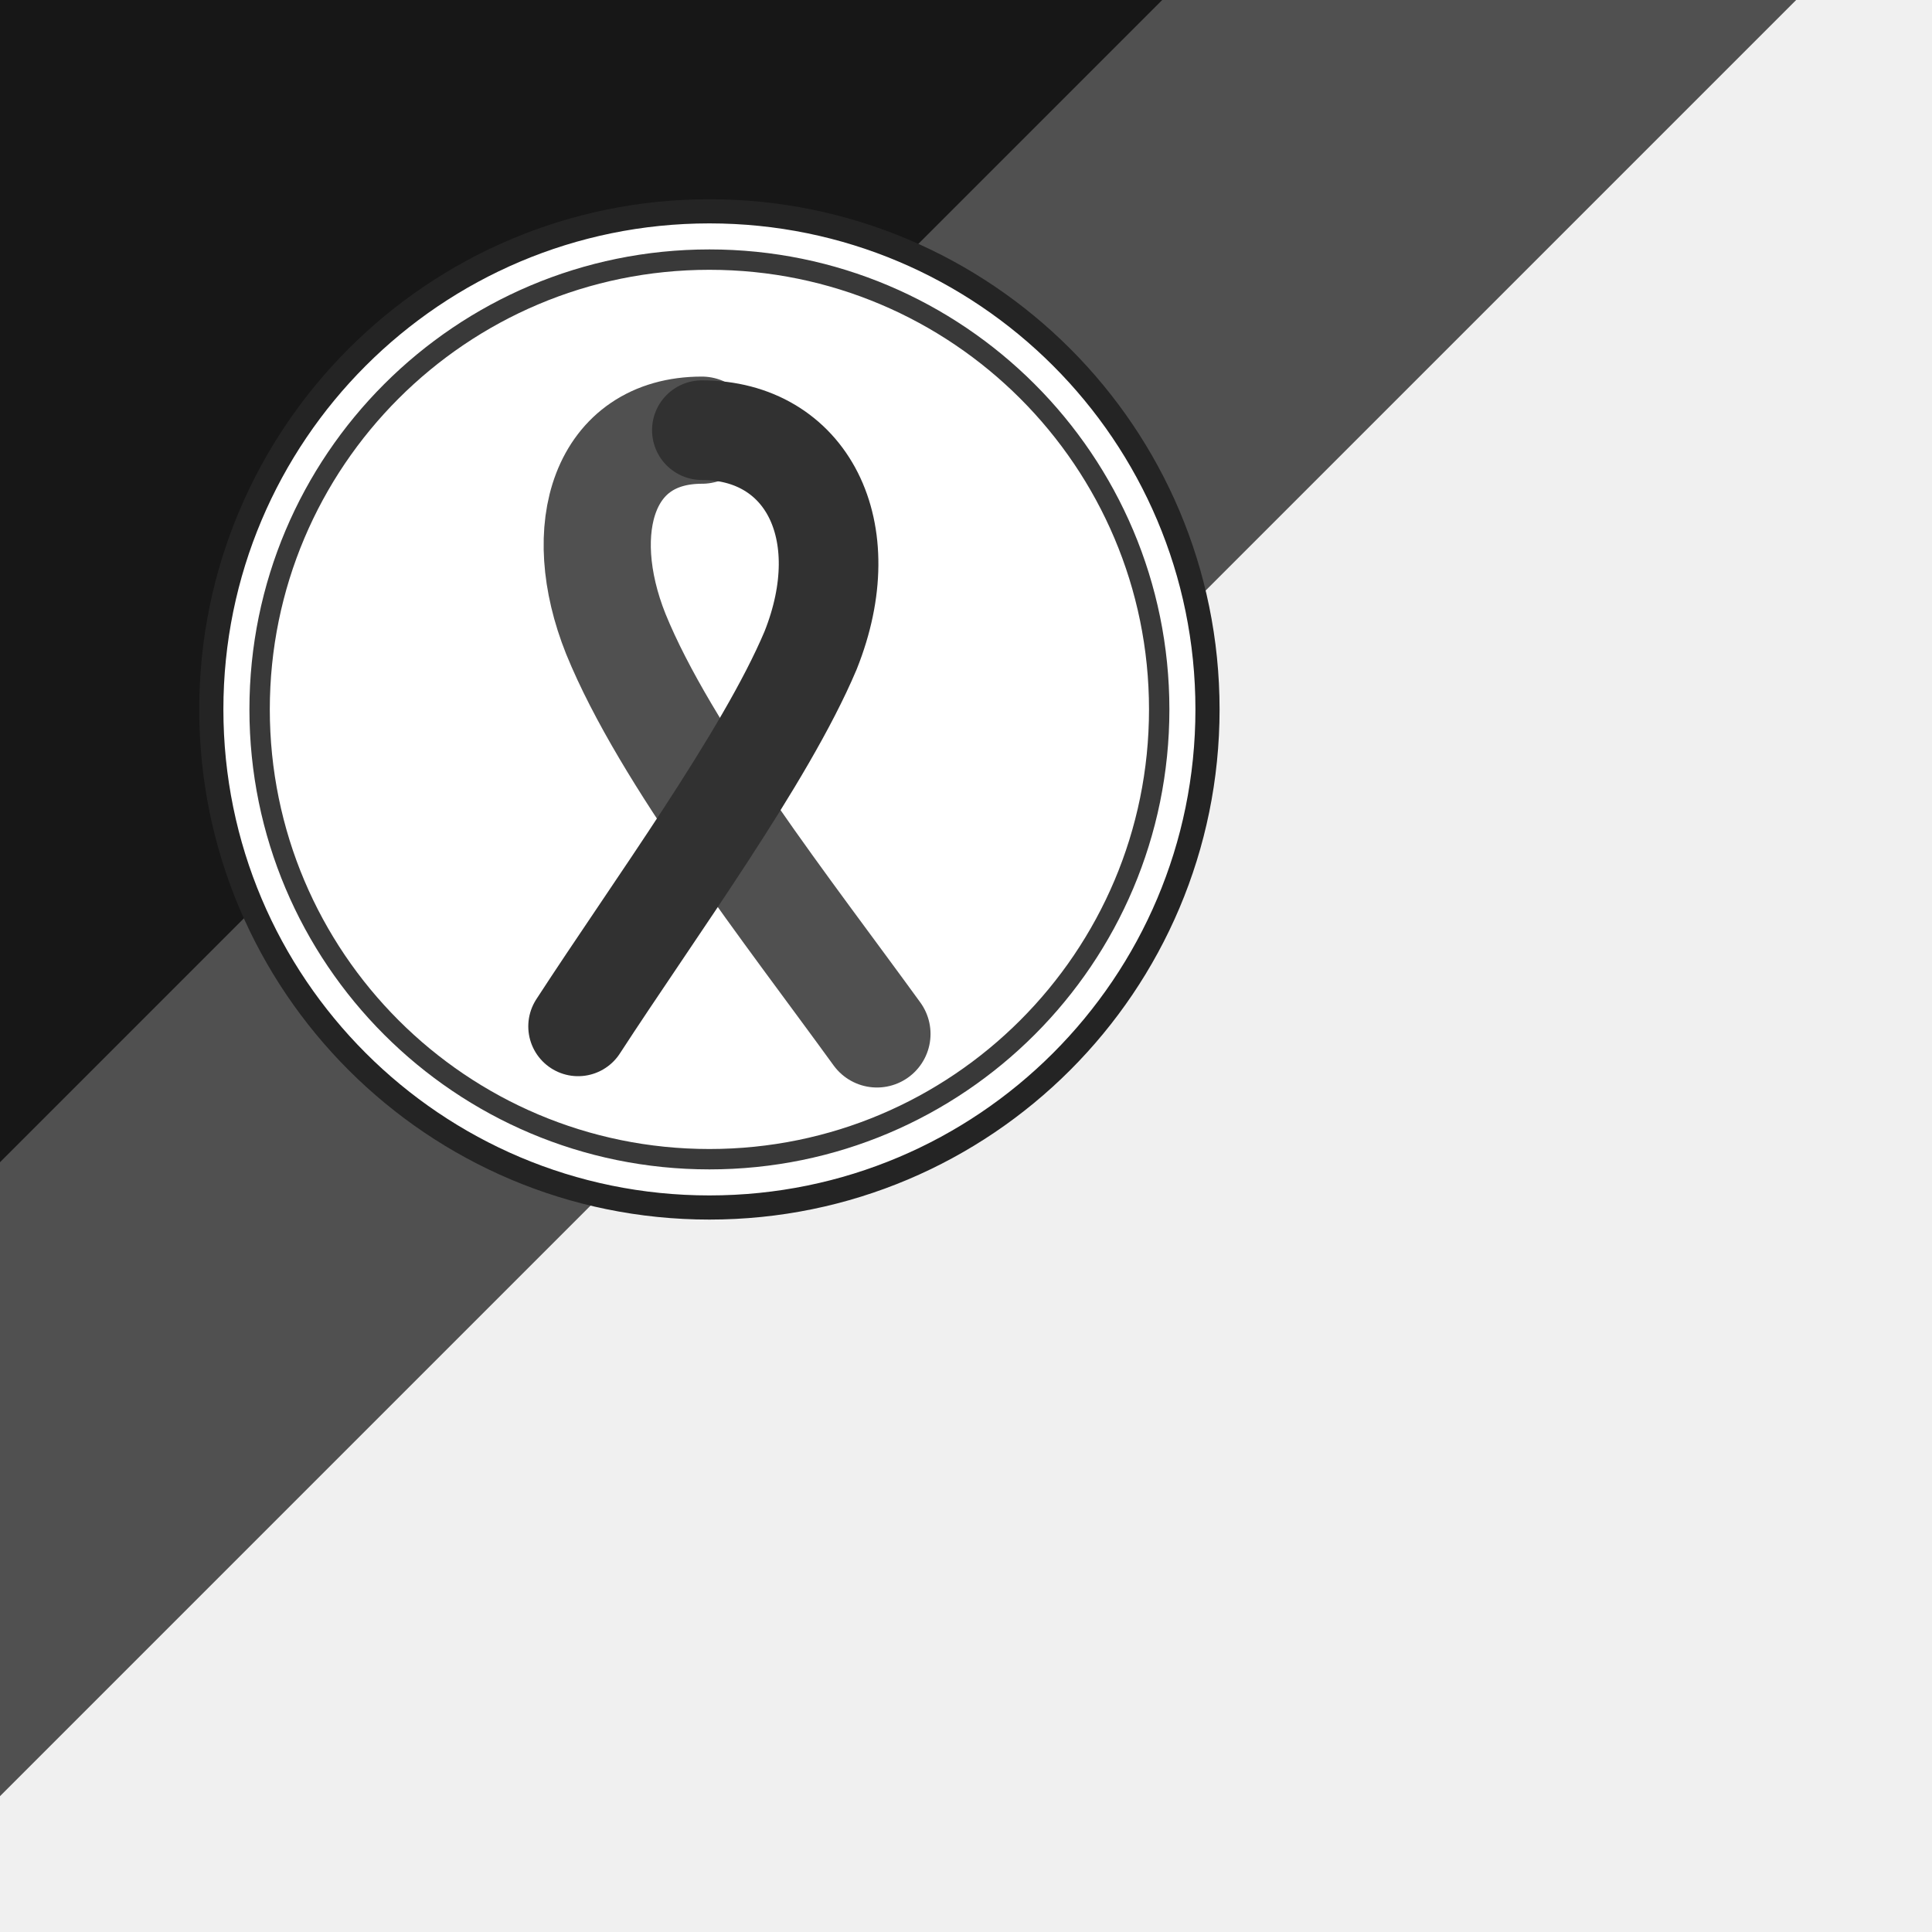
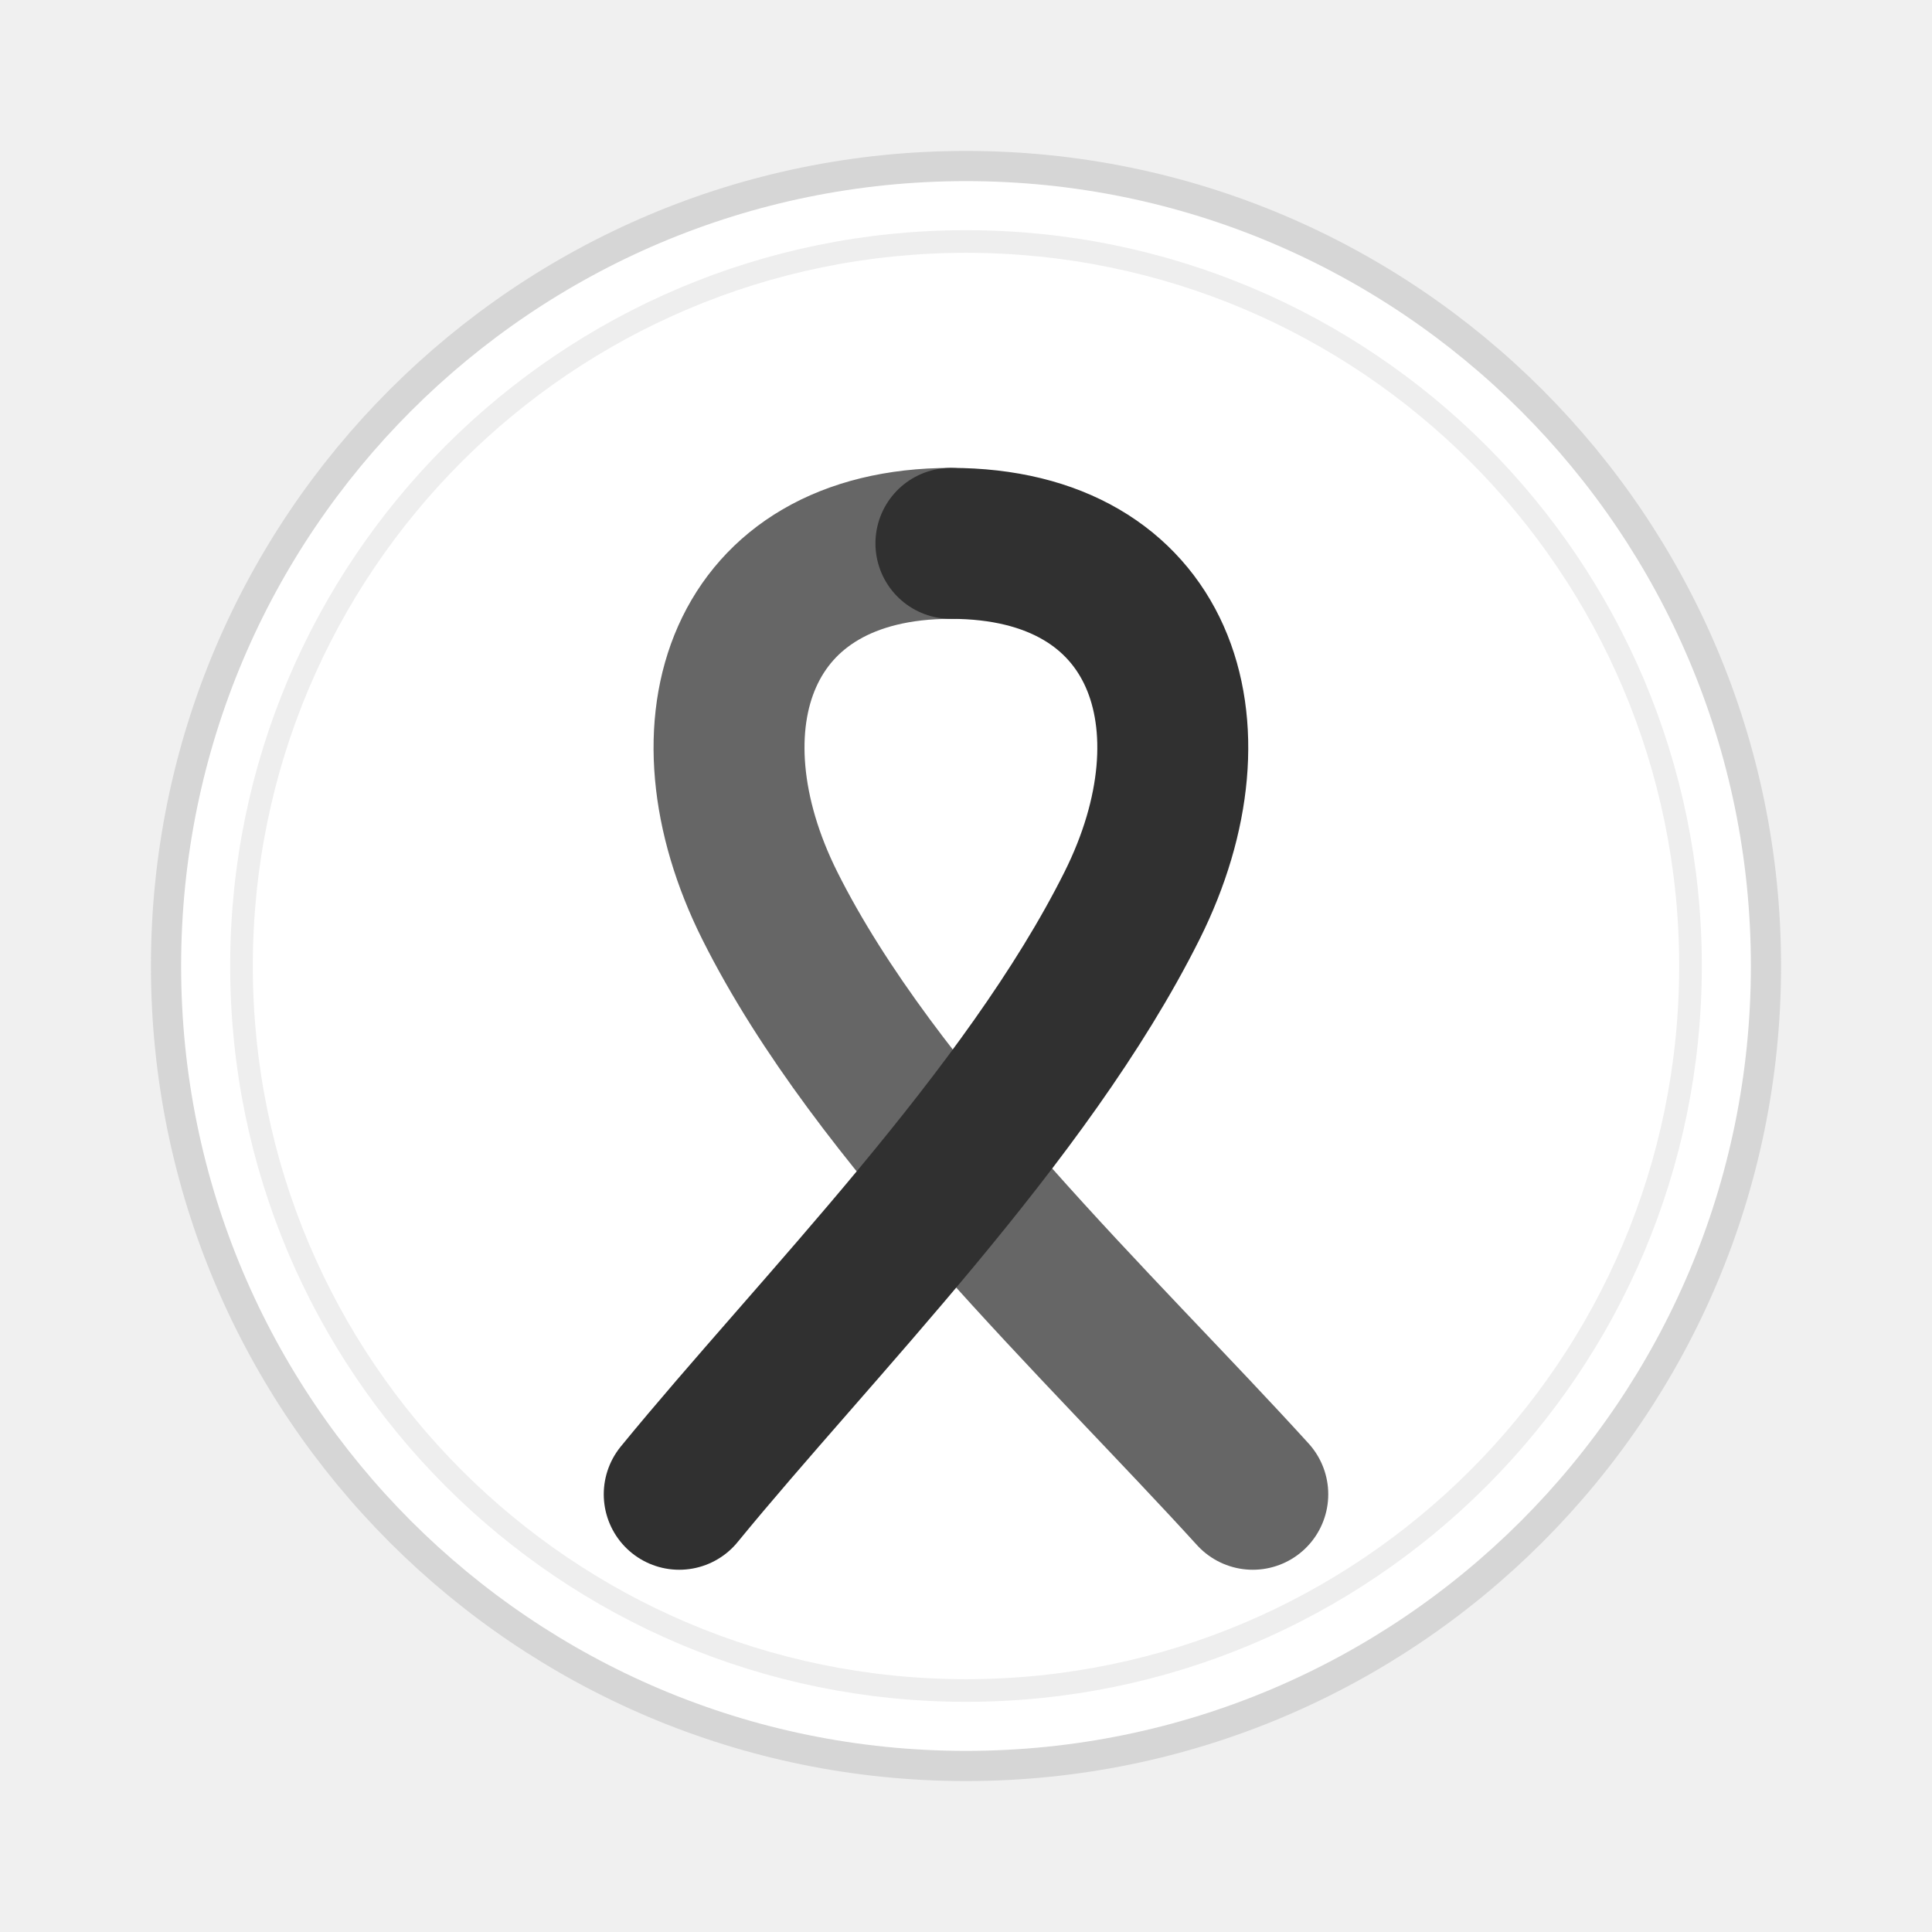
<svg xmlns="http://www.w3.org/2000/svg" viewBox="0 0 128 128" width="128" height="128">
-   <path fill="#505050" d="M0 0h119L0 119Z" />
-   <path fill="#171717" d="M0 0h77L0 77Z" />
-   <circle cx="47" cy="47" r="33" fill="#fff" stroke="#242424" stroke-width="1.6" />
-   <circle cx="47" cy="47" r="29.8" fill="none" stroke="#393939" stroke-width="1.35" />
-   <path d="M46.5 28.5C40 28.5 38 35 40.8 42C44.1 50.1 52.3 60.5 58.1 68.5" fill="none" stroke="#505050" stroke-width="7.1" stroke-linecap="round" stroke-linejoin="round" />
-   <path d="M46.5 28.5C53.4 28.5 56.9 35.1 53.7 43.1C50.7 50.2 43.3 60.3 38.3 68" fill="none" stroke="#313131" stroke-width="6.6" stroke-linecap="round" stroke-linejoin="round" />
+   <circle cx="64" cy="64" r="53" fill="#fff" stroke="#d6d6d6" stroke-width="2" />
+   <circle cx="64" cy="64" r="48" fill="none" stroke="#eeeeee" stroke-width="1.5" />
+   <path d="M63 36C49 36 45 48 51 60C58 74 73 88 83 99" fill="none" stroke="#666666" stroke-width="10" stroke-linecap="round" stroke-linejoin="round" />
+   <path d="M63 36C77 36 81 48 75 60C68 74 54 88 45 99" fill="none" stroke="#303030" stroke-width="10" stroke-linecap="round" stroke-linejoin="round" />
</svg>
